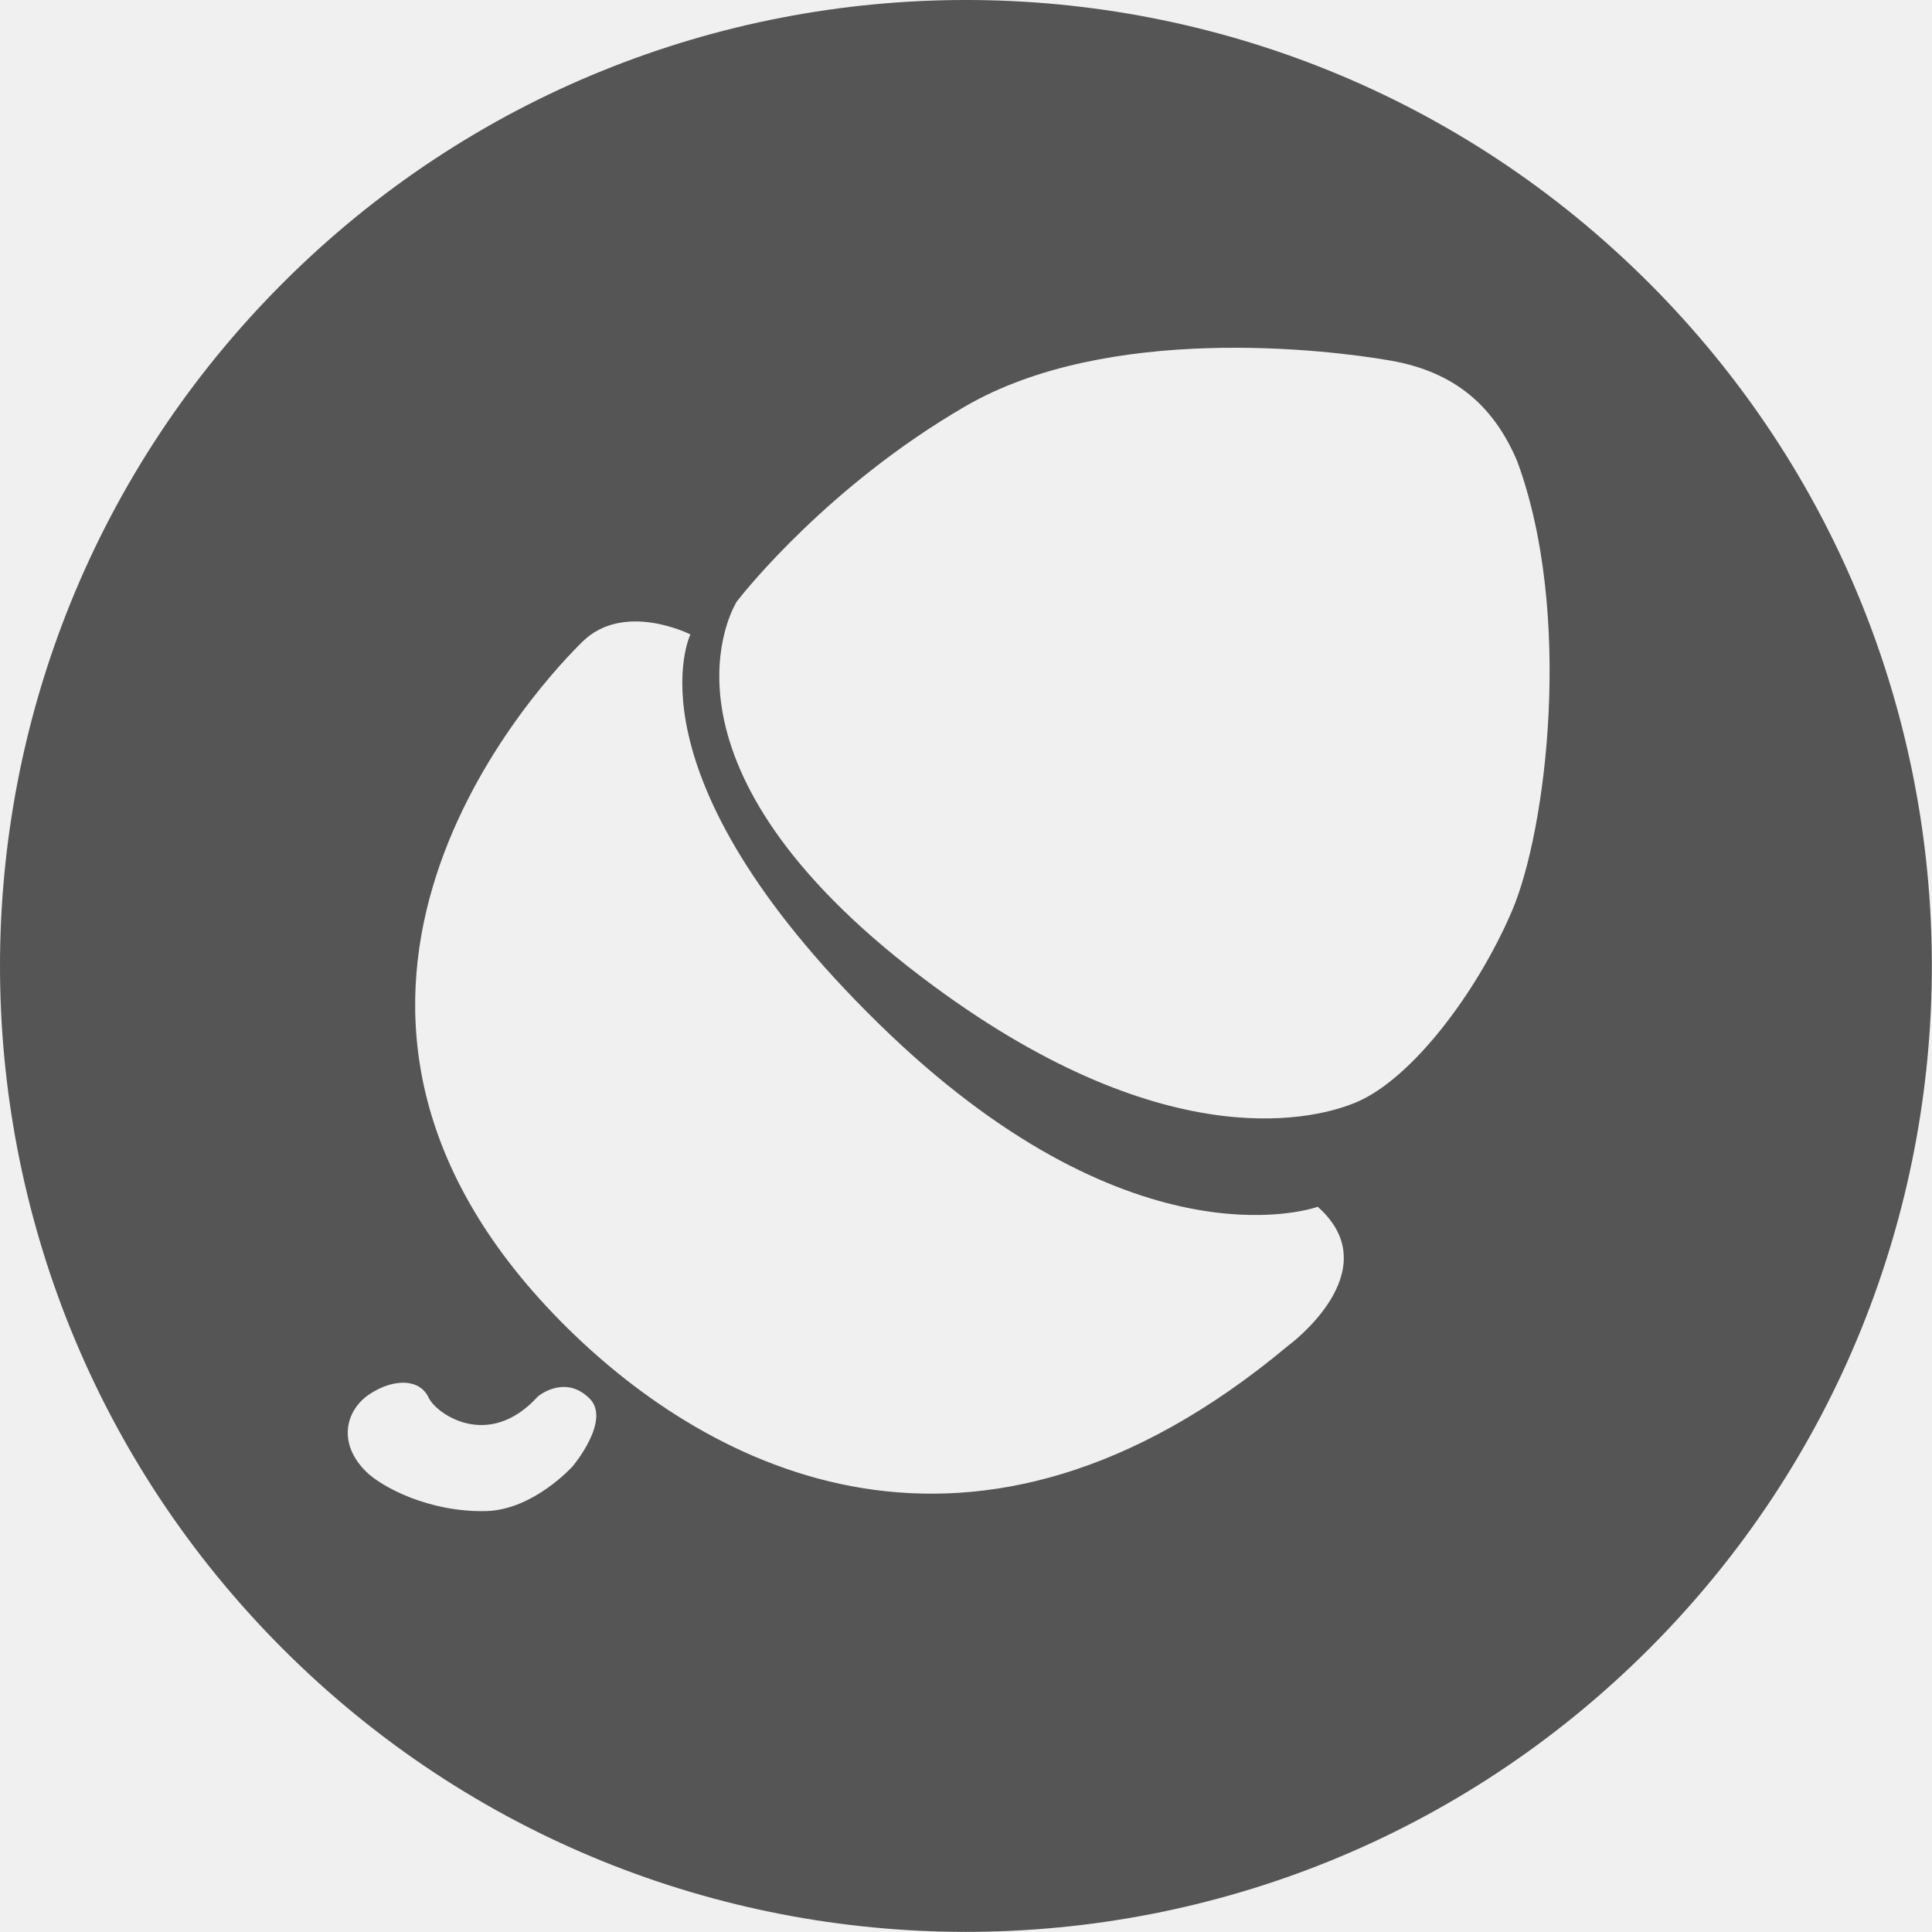
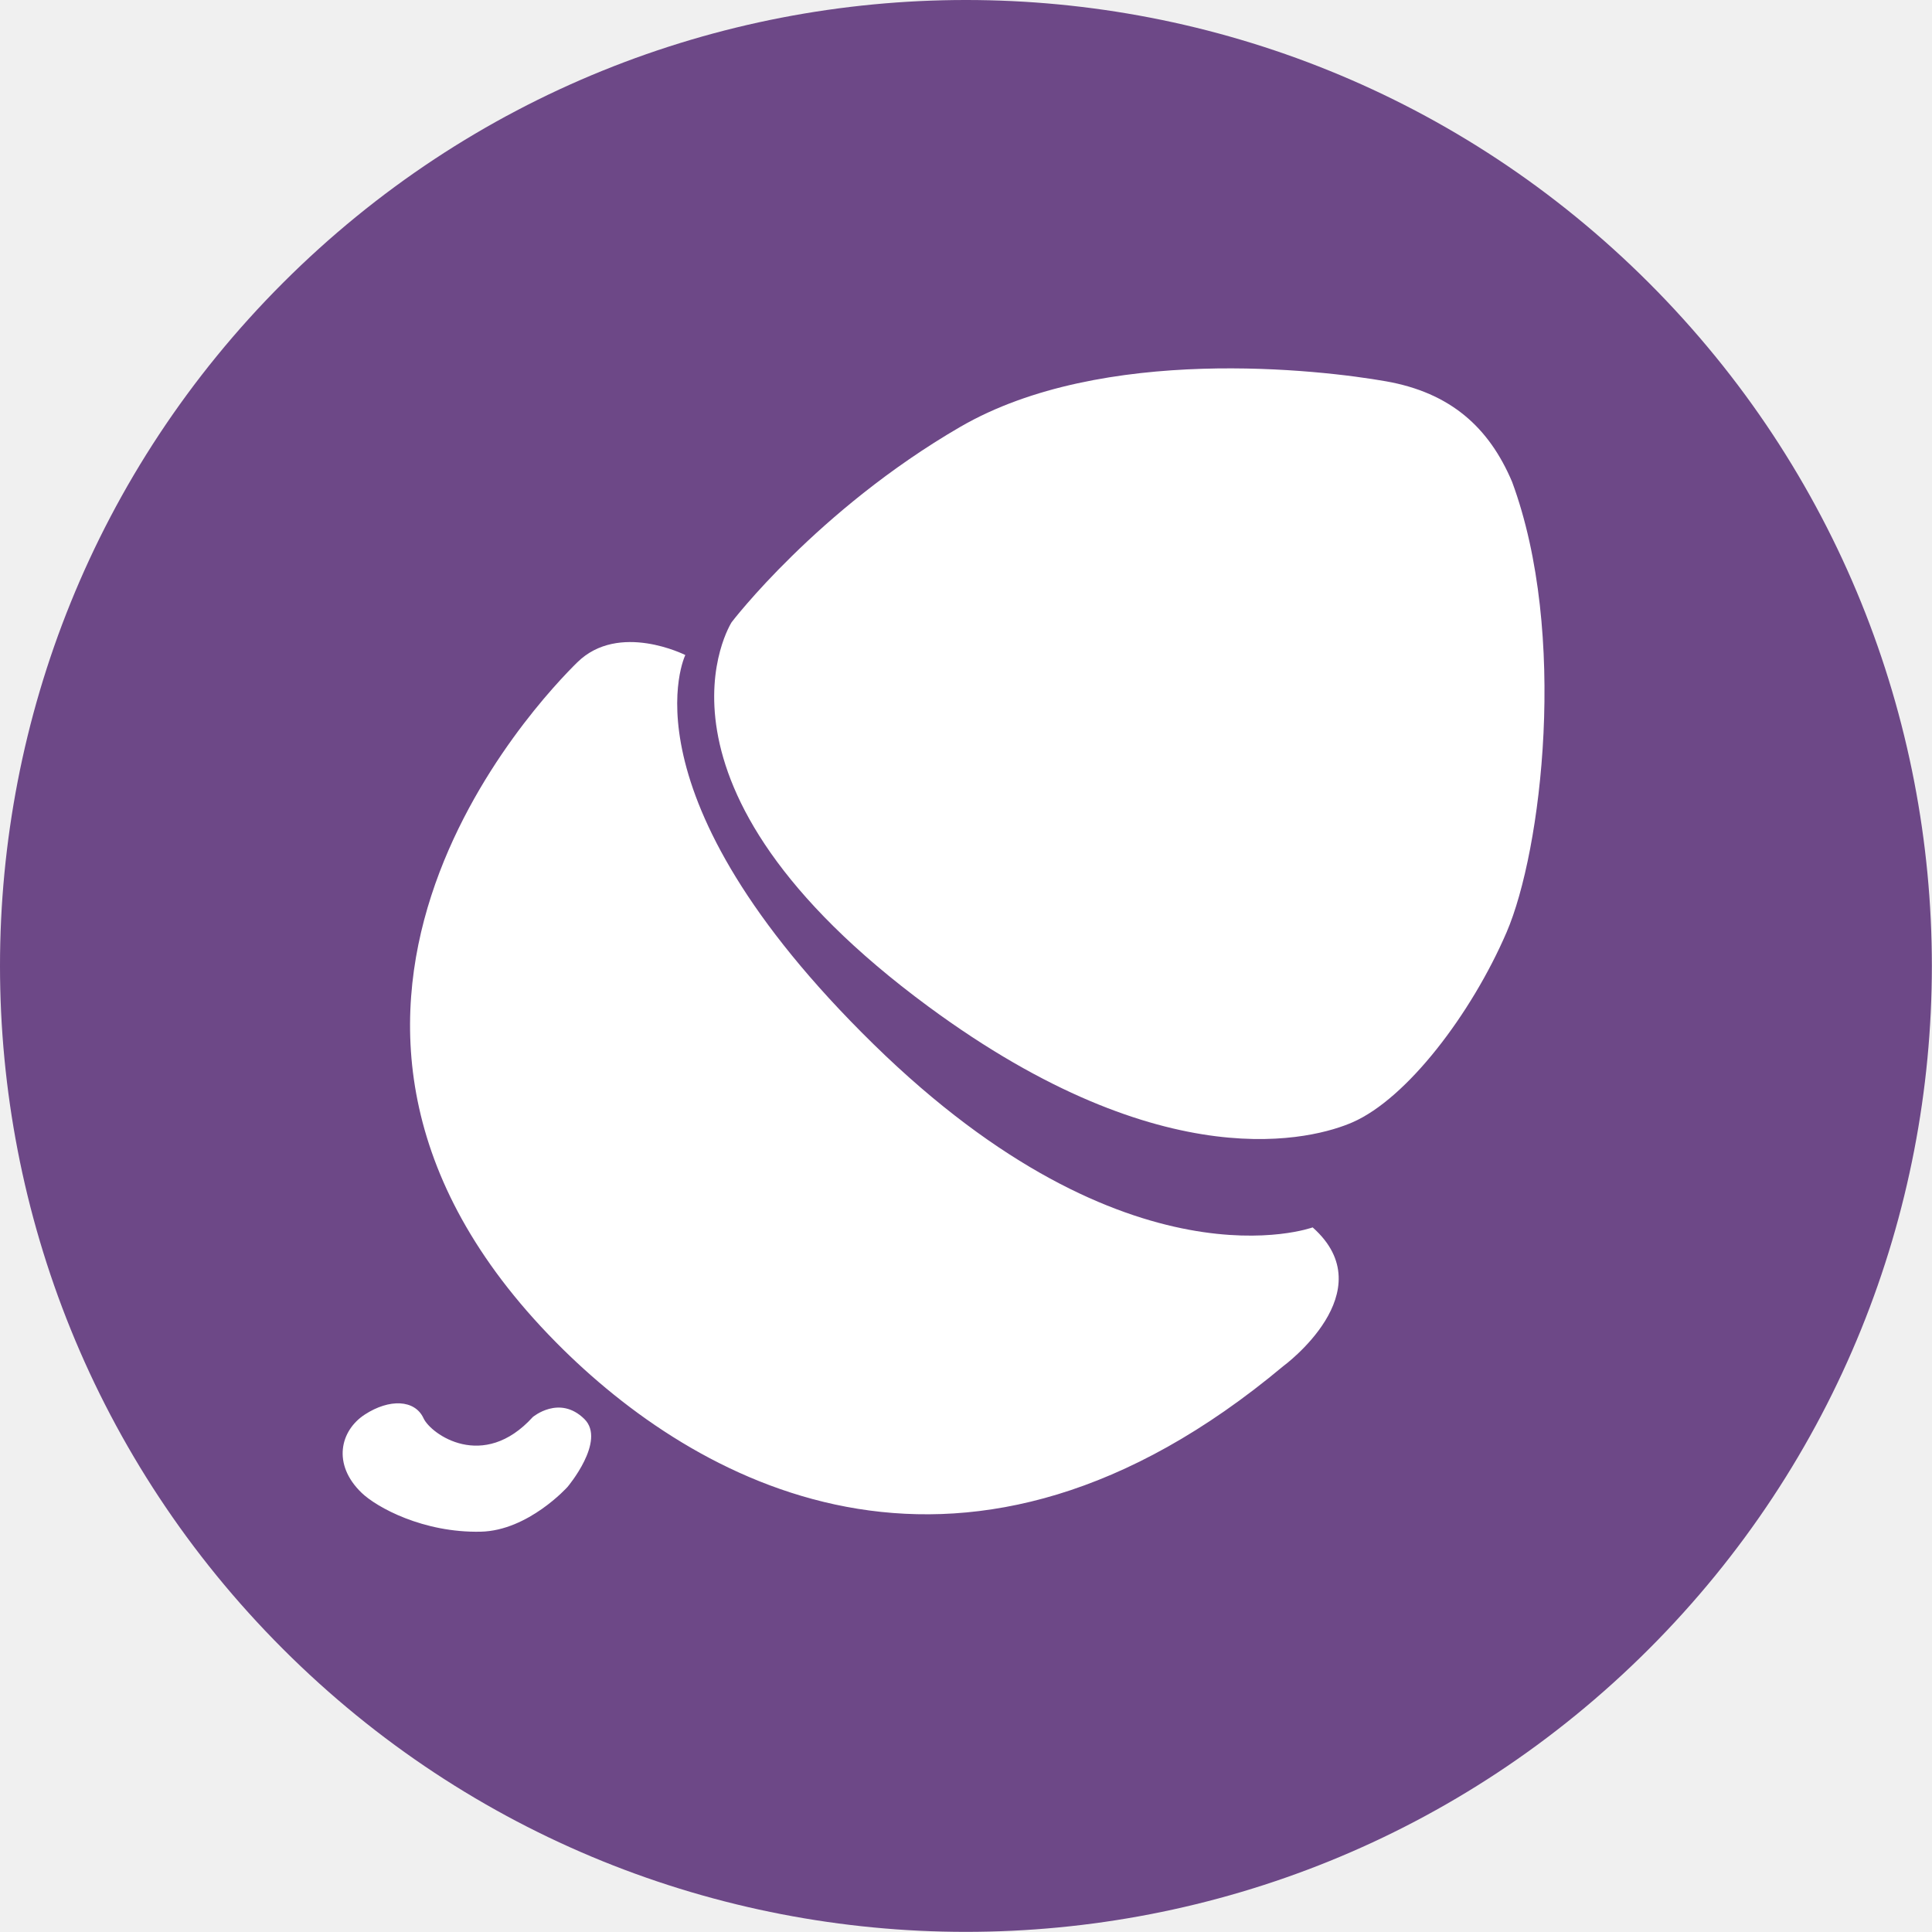
- <svg xmlns="http://www.w3.org/2000/svg" width="50px" height="50px" viewBox="0 0 50 50" version="1.1">
-   <g id="Symbols" stroke="none" stroke-width="1" fill="none" fill-rule="evenodd">
-     <g id="2021-/-sponsor-grid" transform="translate(-256, -505)" fill="#555555" fill-rule="nonzero">
-       <g id="sponsors" transform="translate(0, 1)">
-         <g id="row-6" transform="translate(0, 499)">
-           <g id="Phorest" transform="translate(256, 5)">
-             <path d="M42.675,7.322 C52.438,17.085 52.436,32.912 42.675,42.675 C32.912,52.437 17.085,52.438 7.322,42.675 C-2.44,32.912 -2.441,17.085 7.322,7.322 C17.084,-2.441 32.912,-2.441 42.675,7.322 Z M9.573,36.075 C8.939,36.488 8.722,37.361 9.491,38.101 C9.884,38.48 11.093,39.139 12.573,39.107 C13.805,39.079 14.819,37.949 14.819,37.949 C14.819,37.949 15.829,36.755 15.255,36.19 C14.611,35.556 13.922,36.139 13.922,36.139 C12.636,37.554 11.282,36.581 11.093,36.171 C10.869,35.685 10.207,35.662 9.573,36.075 Z M15.072,16.609 L14.97,16.711 C13.676,18.019 6.304,26.125 14.708,34.392 C18.359,37.983 25.179,41.649 33.34,34.824 C33.34,34.824 35.981,32.895 34.103,31.231 L34.092,31.235 C33.831,31.324 29.171,32.79 22.738,26.489 C16.115,20.003 17.868,16.419 17.868,16.419 C17.868,16.419 16.149,15.549 15.072,16.609 Z M24.977,10.518 C21.461,12.56 19.286,15.288 19.082,15.549 L19.067,15.57 L19.067,15.57 C19.067,15.57 19.065,15.573 19.061,15.578 L19.047,15.603 C18.815,16.011 16.774,20.072 24.159,25.516 C30.308,30.05 34.17,28.932 35.132,28.513 C36.544,27.899 38.214,25.703 39.122,23.594 C40.031,21.486 40.714,15.861 39.266,11.939 C38.668,10.526 37.67,9.629 35.998,9.334 C34.326,9.04 28.673,8.371 24.977,10.518 Z" id="Combined-Shape" />
-           </g>
-         </g>
-       </g>
-     </g>
+ <svg xmlns="http://www.w3.org/2000/svg" clip-rule="evenodd" fill-rule="evenodd" stroke-linejoin="round" stroke-miterlimit="1.414" viewBox="0 0 362 362">
+   <g fill-rule="nonzero">
+     <path d="m53.01 308.965c-70.677-70.684-70.682-185.271 0-255.955 70.679-70.68 185.272-70.68 255.956 0 70.683 70.684 70.674 185.271 0 255.955-70.684 70.676-185.272 70.684-255.956 0" fill="#6d4887" />
+     <path d="m283.328 90.299c-4.329-10.228-11.552-16.724-23.658-18.857-12.108-2.133-53.036-6.971-79.794 8.57-26.758 15.54-42.79 36.574-42.79 36.574s-19.529 30.438 36.865 72.012c44.521 32.822 72.484 24.729 79.451 21.697 10.221-4.448 22.307-20.346 28.886-35.61 6.577-15.262 11.524-55.989 1.04-84.386m-37.376 139.678s-34.34 12.626-82.288-34.335c-47.951-46.962-35.255-72.907-35.255-72.907s-12.45-6.297-20.248 1.374c-6.693 6.585-65.359 67.043-2.631 128.751 26.429 26.001 75.807 52.542 134.897 3.13 0 0 19.12-13.967 5.525-26.013m-146.117 35.53c-9.305 10.243-19.111 3.203-20.478.234-1.62-3.52-6.414-3.686-11.007-.695-4.591 2.99-6.156 9.31-.594 14.666 2.85 2.746 11.598 7.519 22.319 7.282 8.919-.197 16.258-8.383 16.258-8.383s7.312-8.644 3.159-12.731c-4.666-4.59-9.657-.373-9.657-.373" fill="#fff" />
  </g>
</svg>
